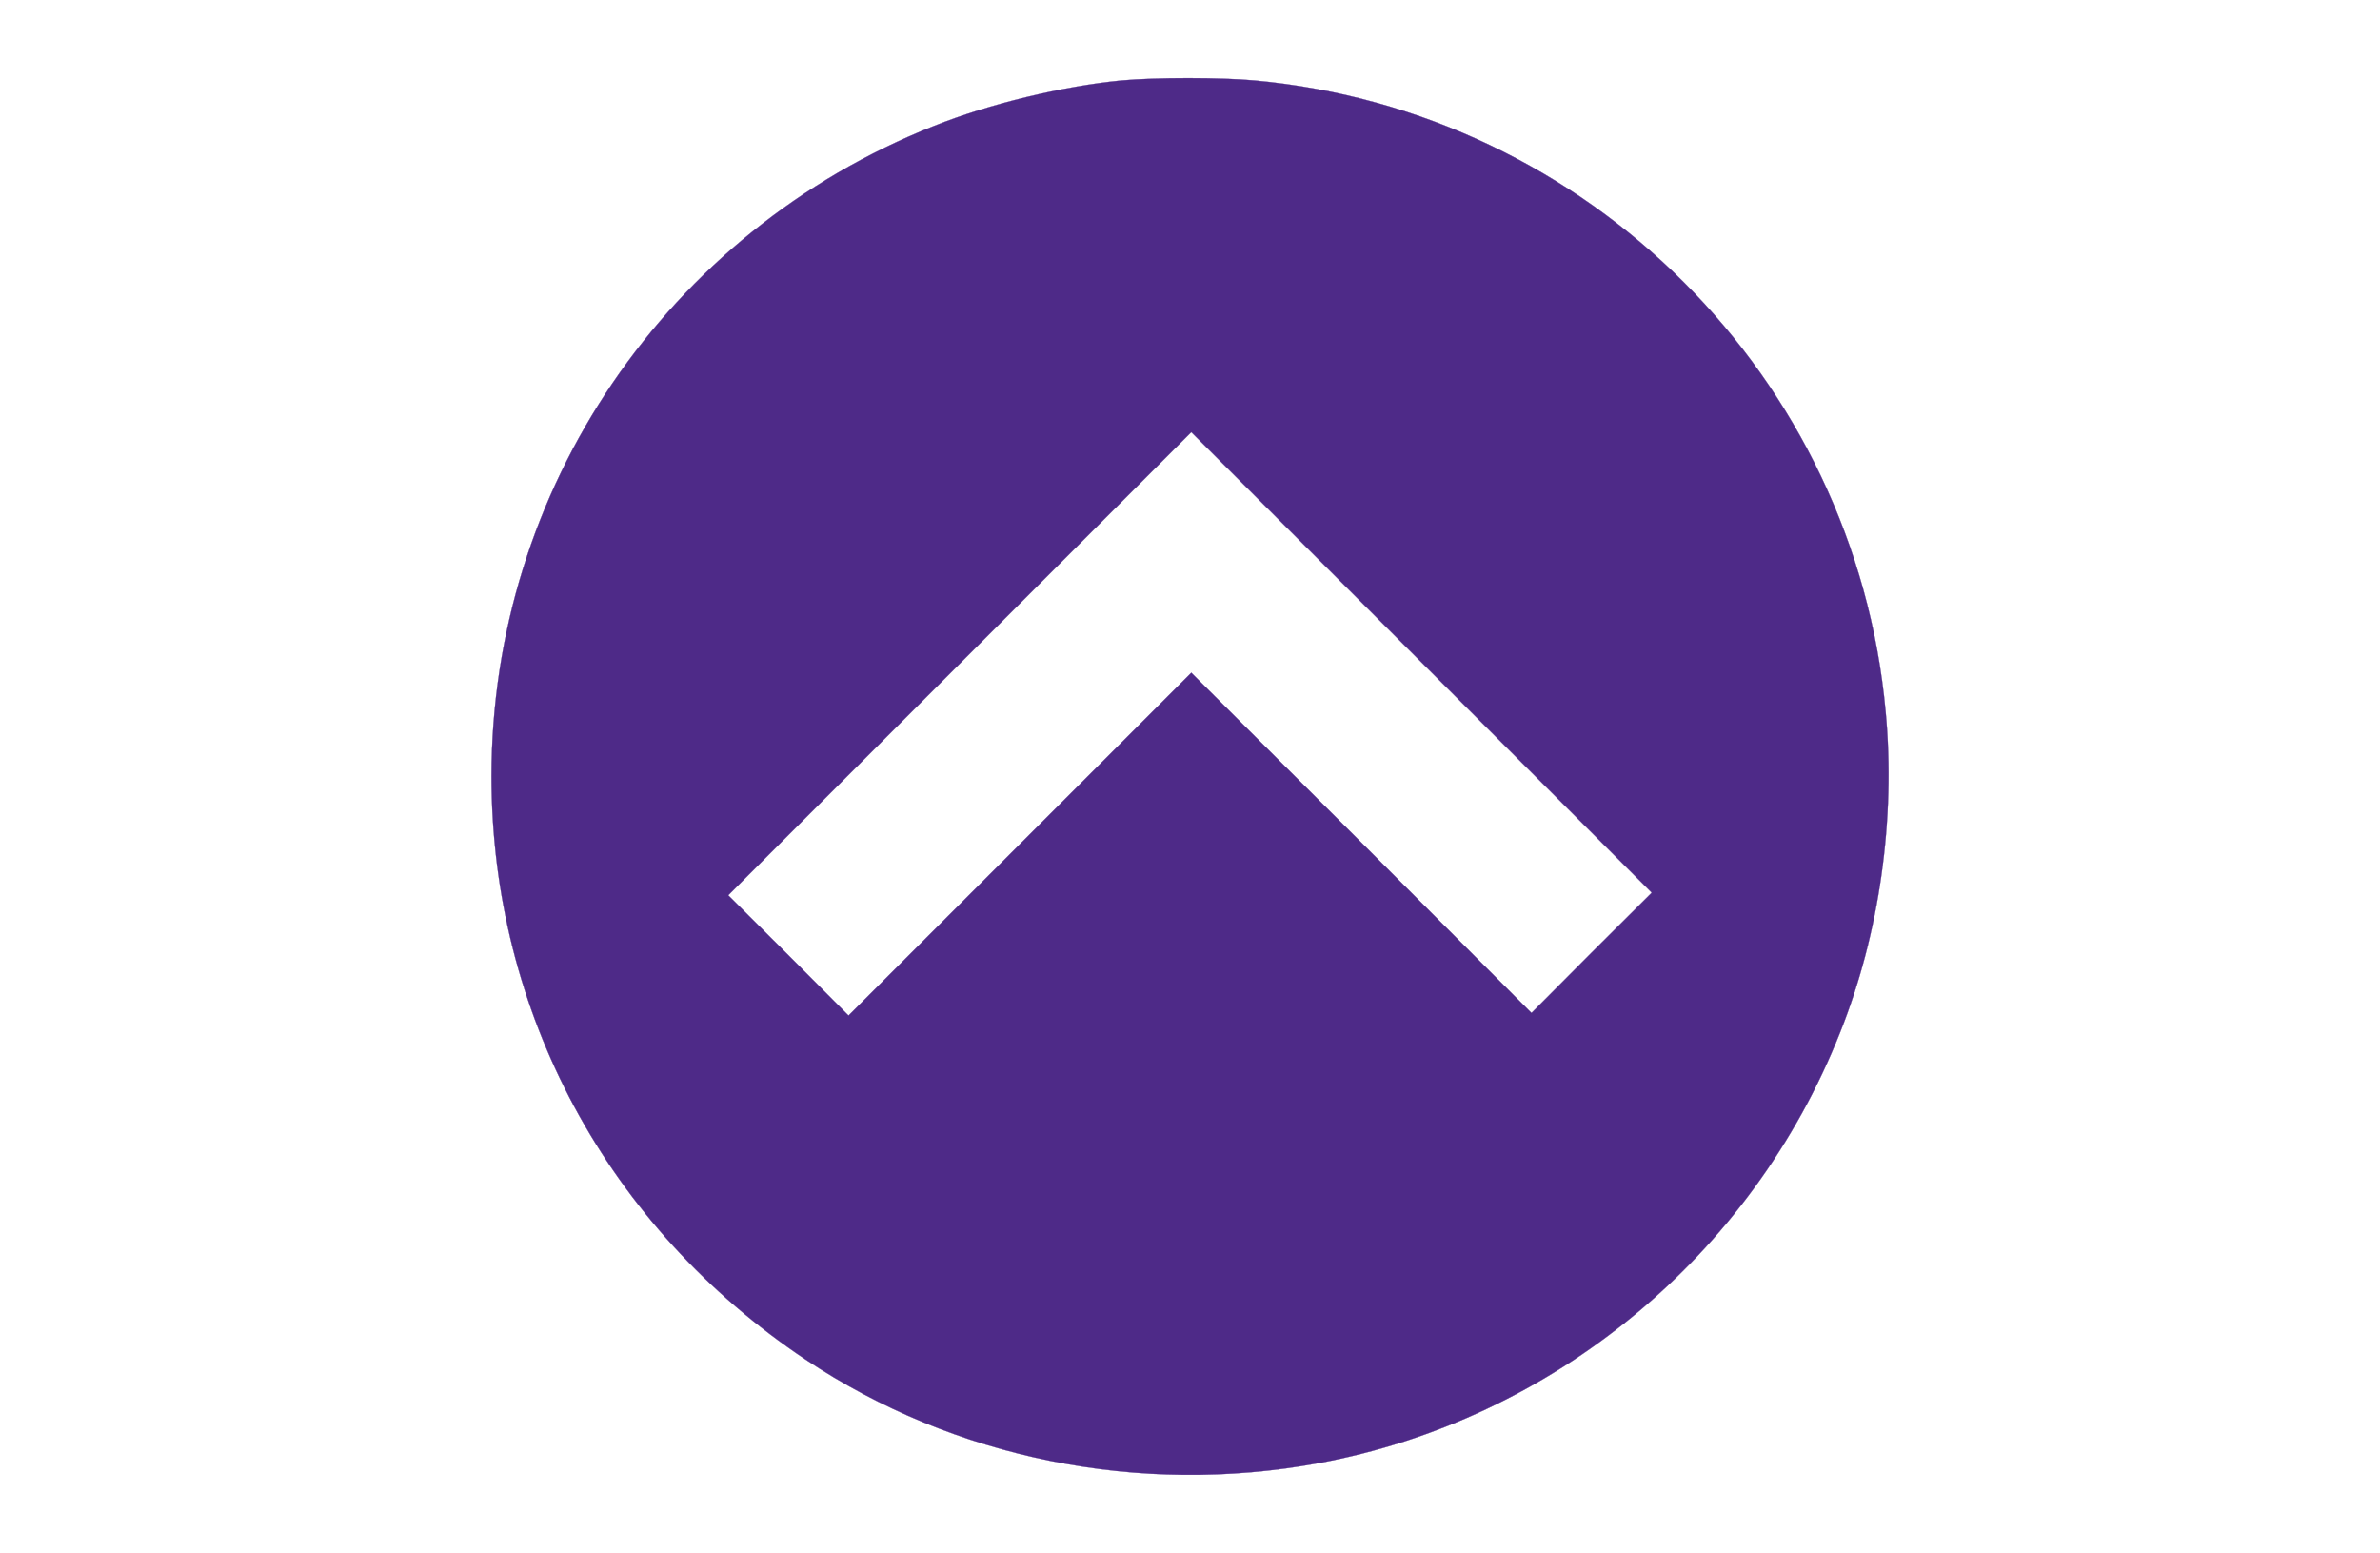
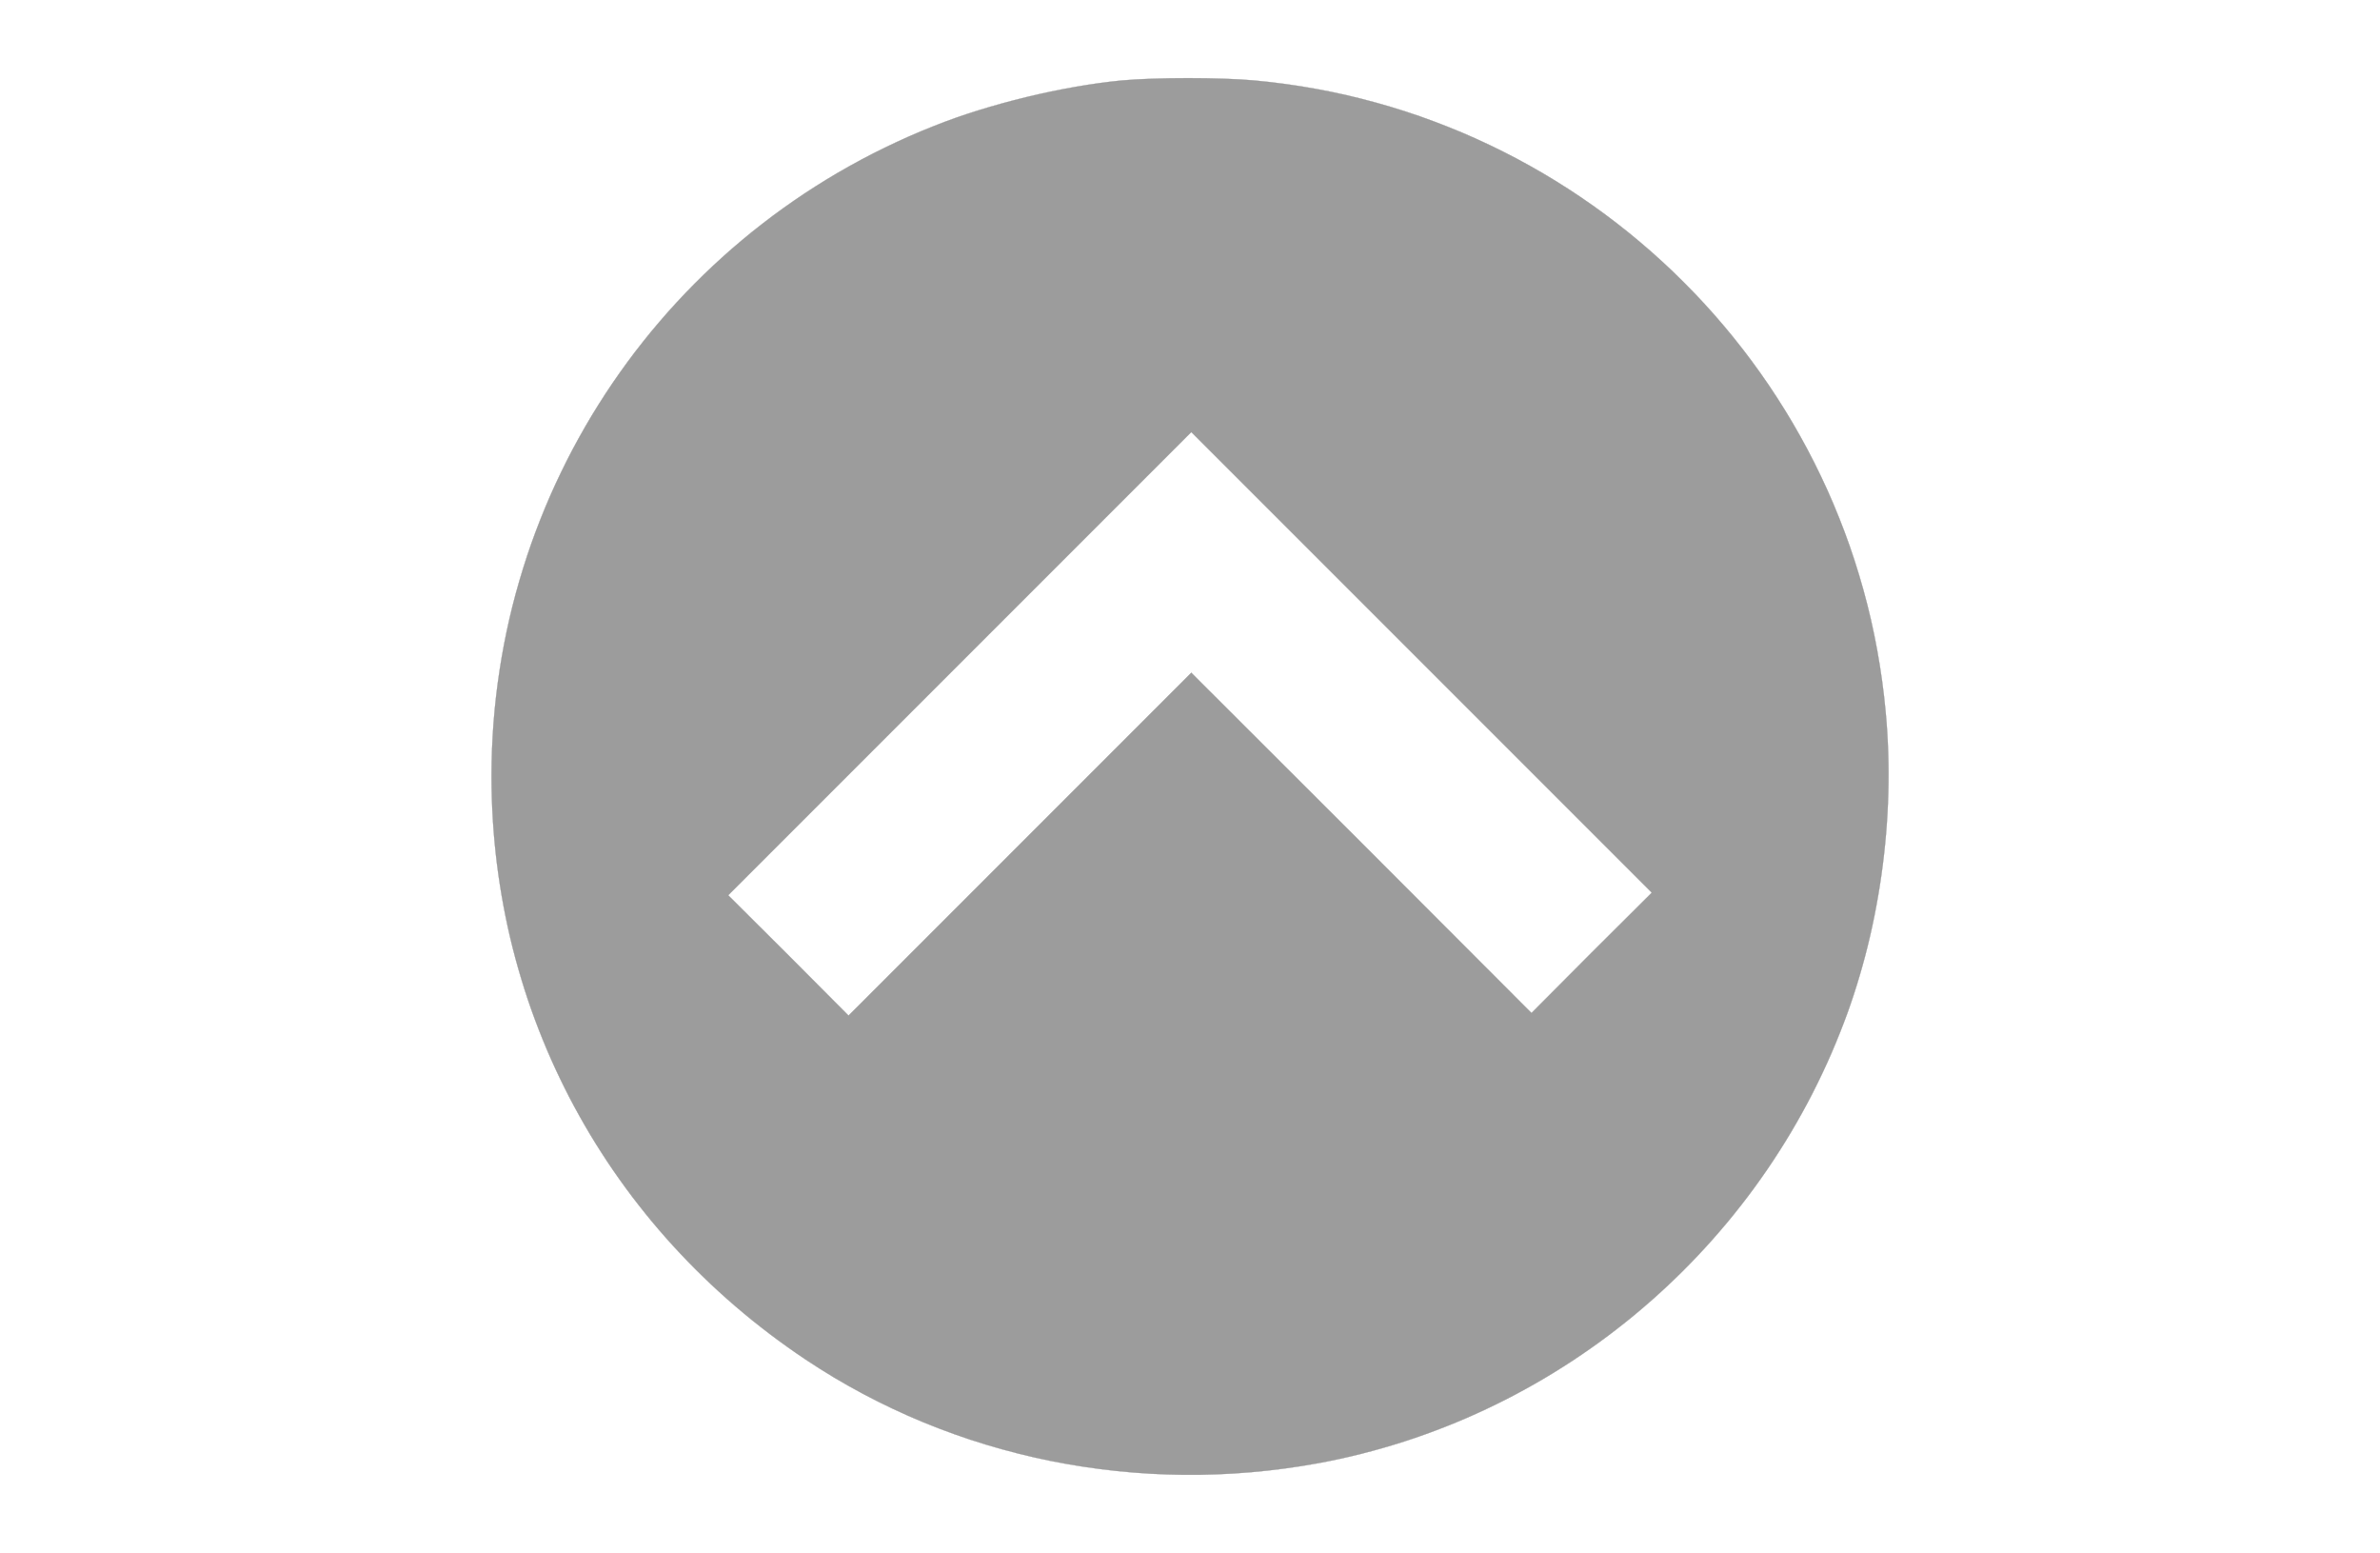
- <svg xmlns="http://www.w3.org/2000/svg" width="920pt" height="600pt" version="1.0" preserveAspectRatio="xMidYMid meet" viewBox="0 0 920 600">
-   <g stroke-opacity="1" fill="#4e2a88" transform="translate(0,600) scale(0.1,-0.1)" fill-opacity="1" stroke="#4e2a88">
+ <svg xmlns="http://www.w3.org/2000/svg" version="1.0" viewBox="0 0 920 600" preserveAspectRatio="xMidYMid meet" width="920pt" height="600pt">
+   <g stroke-opacity="1" fill-opacity="1" transform="translate(0,600) scale(0.1,-0.1)" fill="#9c9c9c" stroke="#9c9c9c">
    <path d="M4335 5689 c-226 -22 -510 -90 -725 -176 -1033 -409 -1710 -1404 -1710 -2513 0 -911 449 -1744 1215 -2255 574 -383 1289 -527 1981 -400 906 167 1675 801 2017 1665 152 381 215 825 176 1240 -119 1291 -1148 2320 -2439 2439 -132 12 -383 12 -515 0z m1817 -3371 l-232 -233 -657 658 -658 657 -662 -662 -663 -663 -232 233 -233 232 895 895 895 895 890 -890 890 -890 -233 -232z" />
  </g>
</svg>
